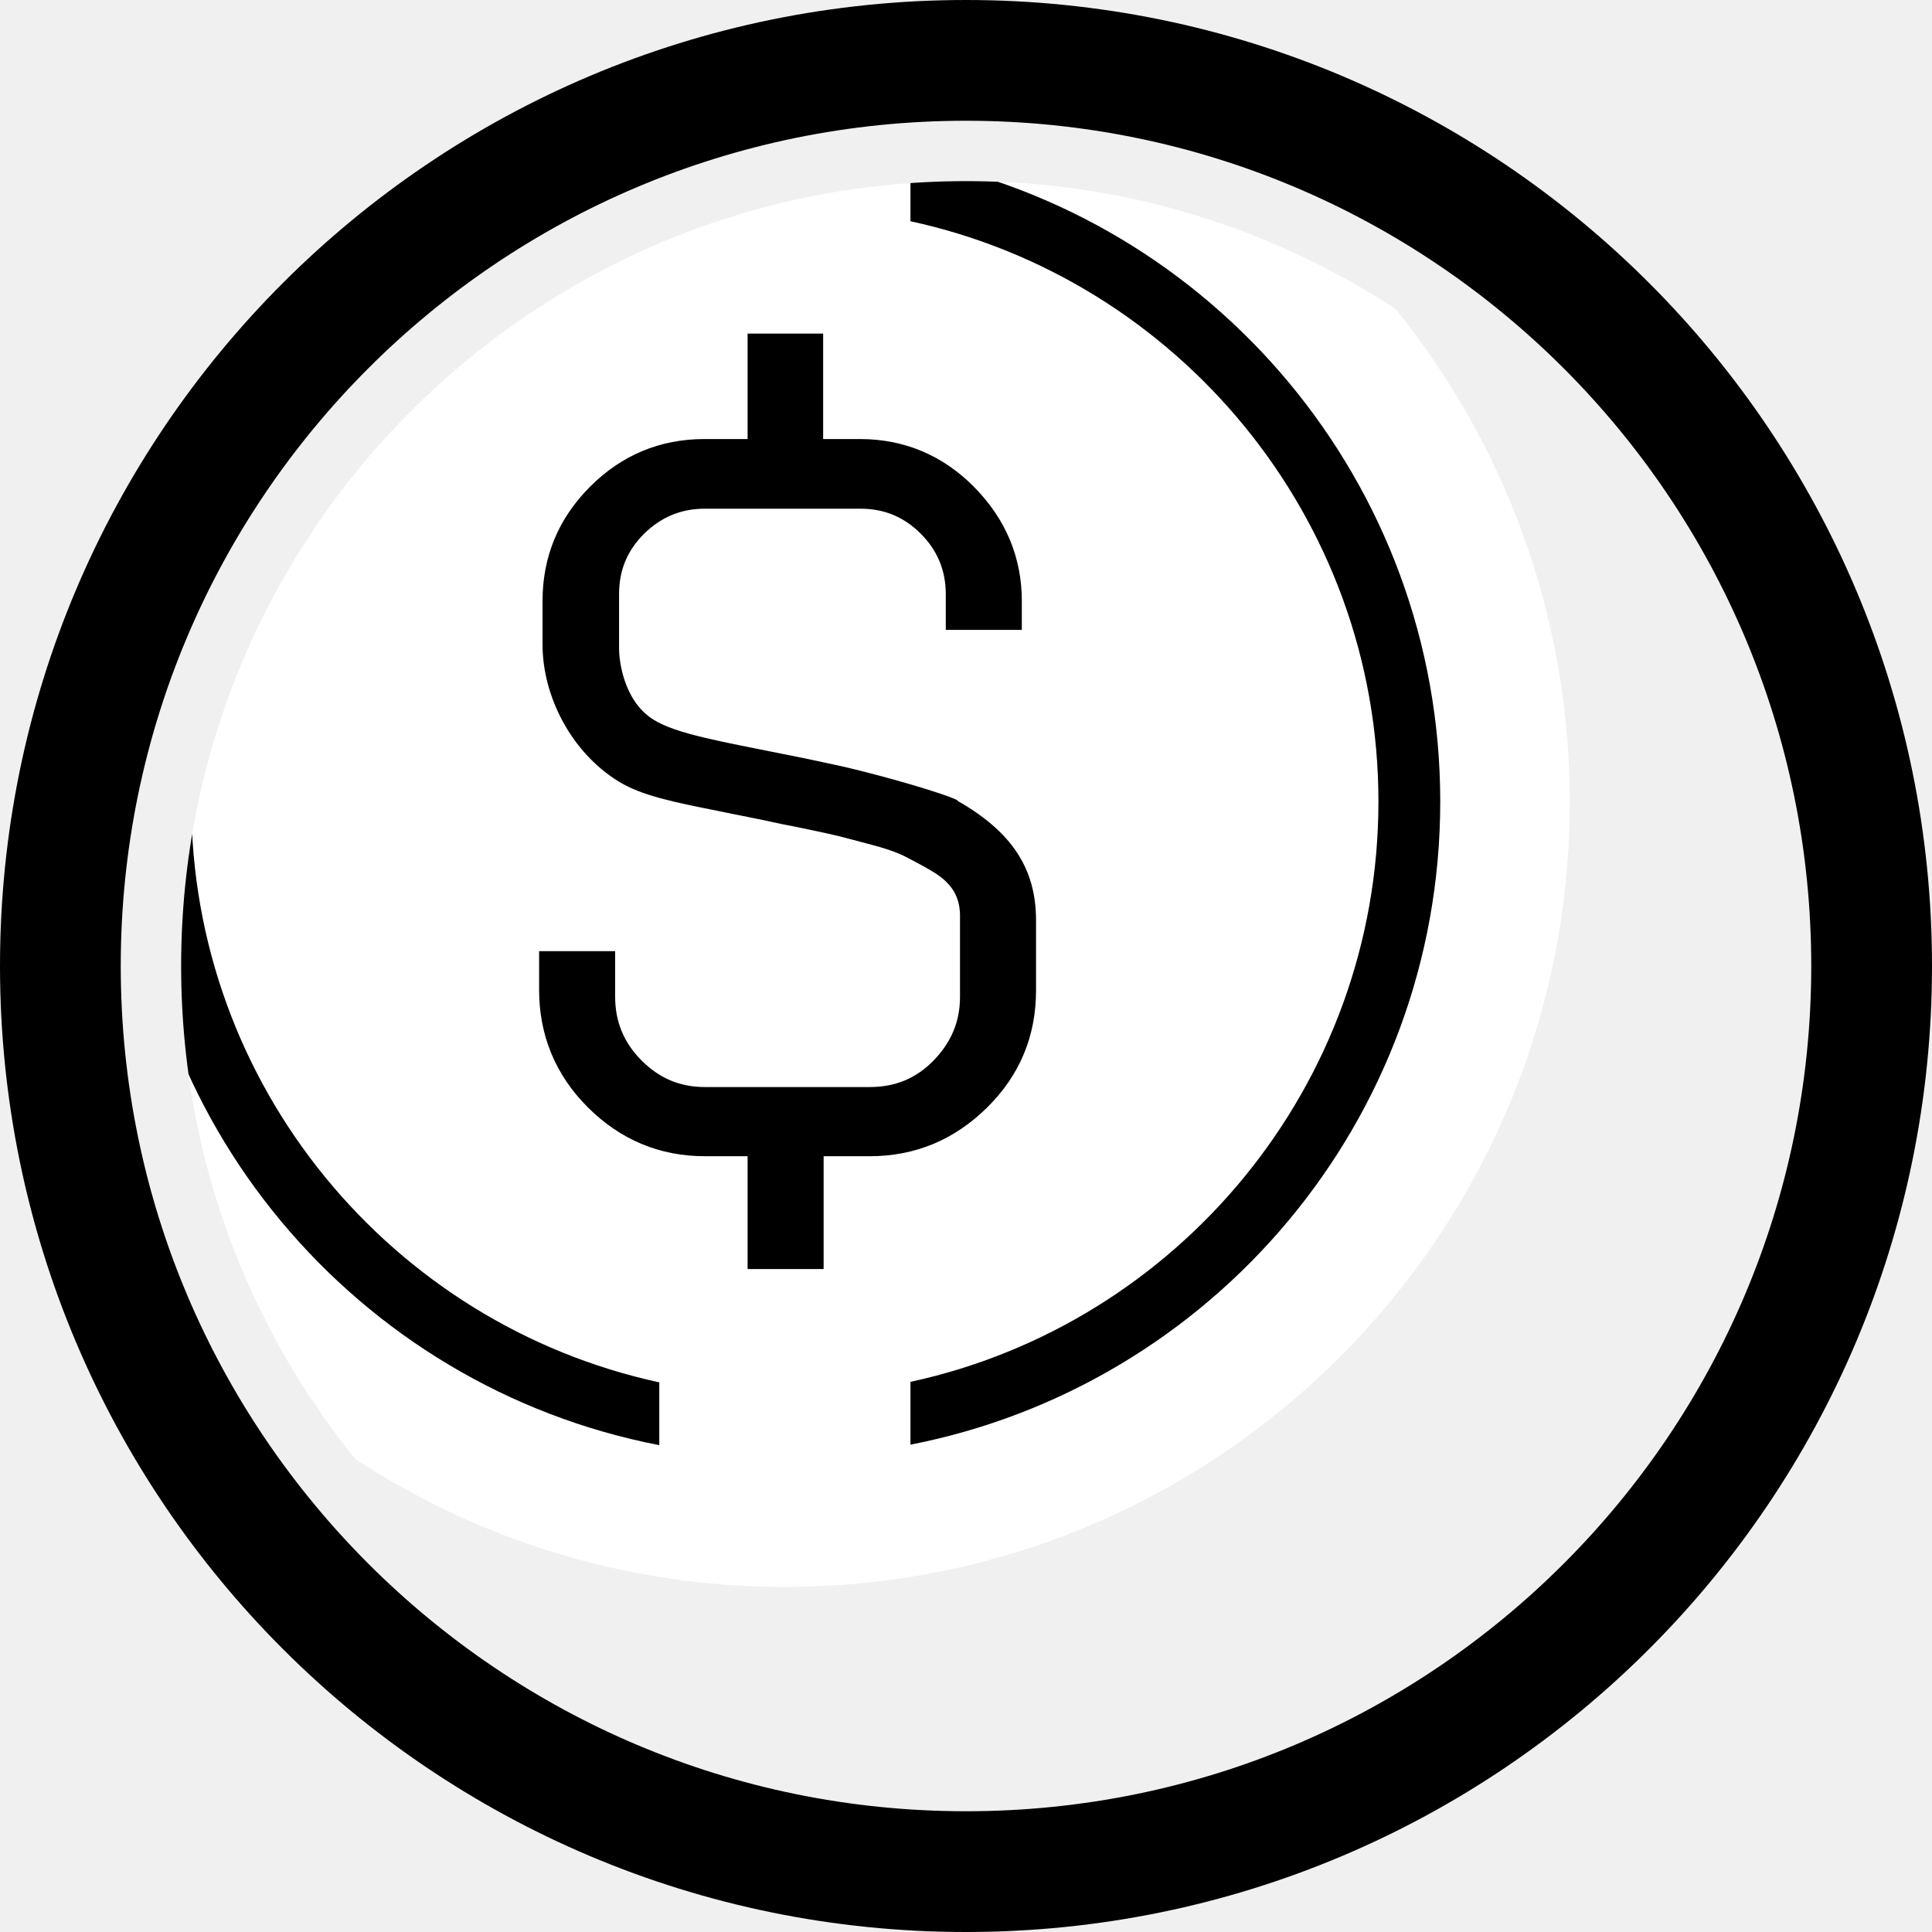
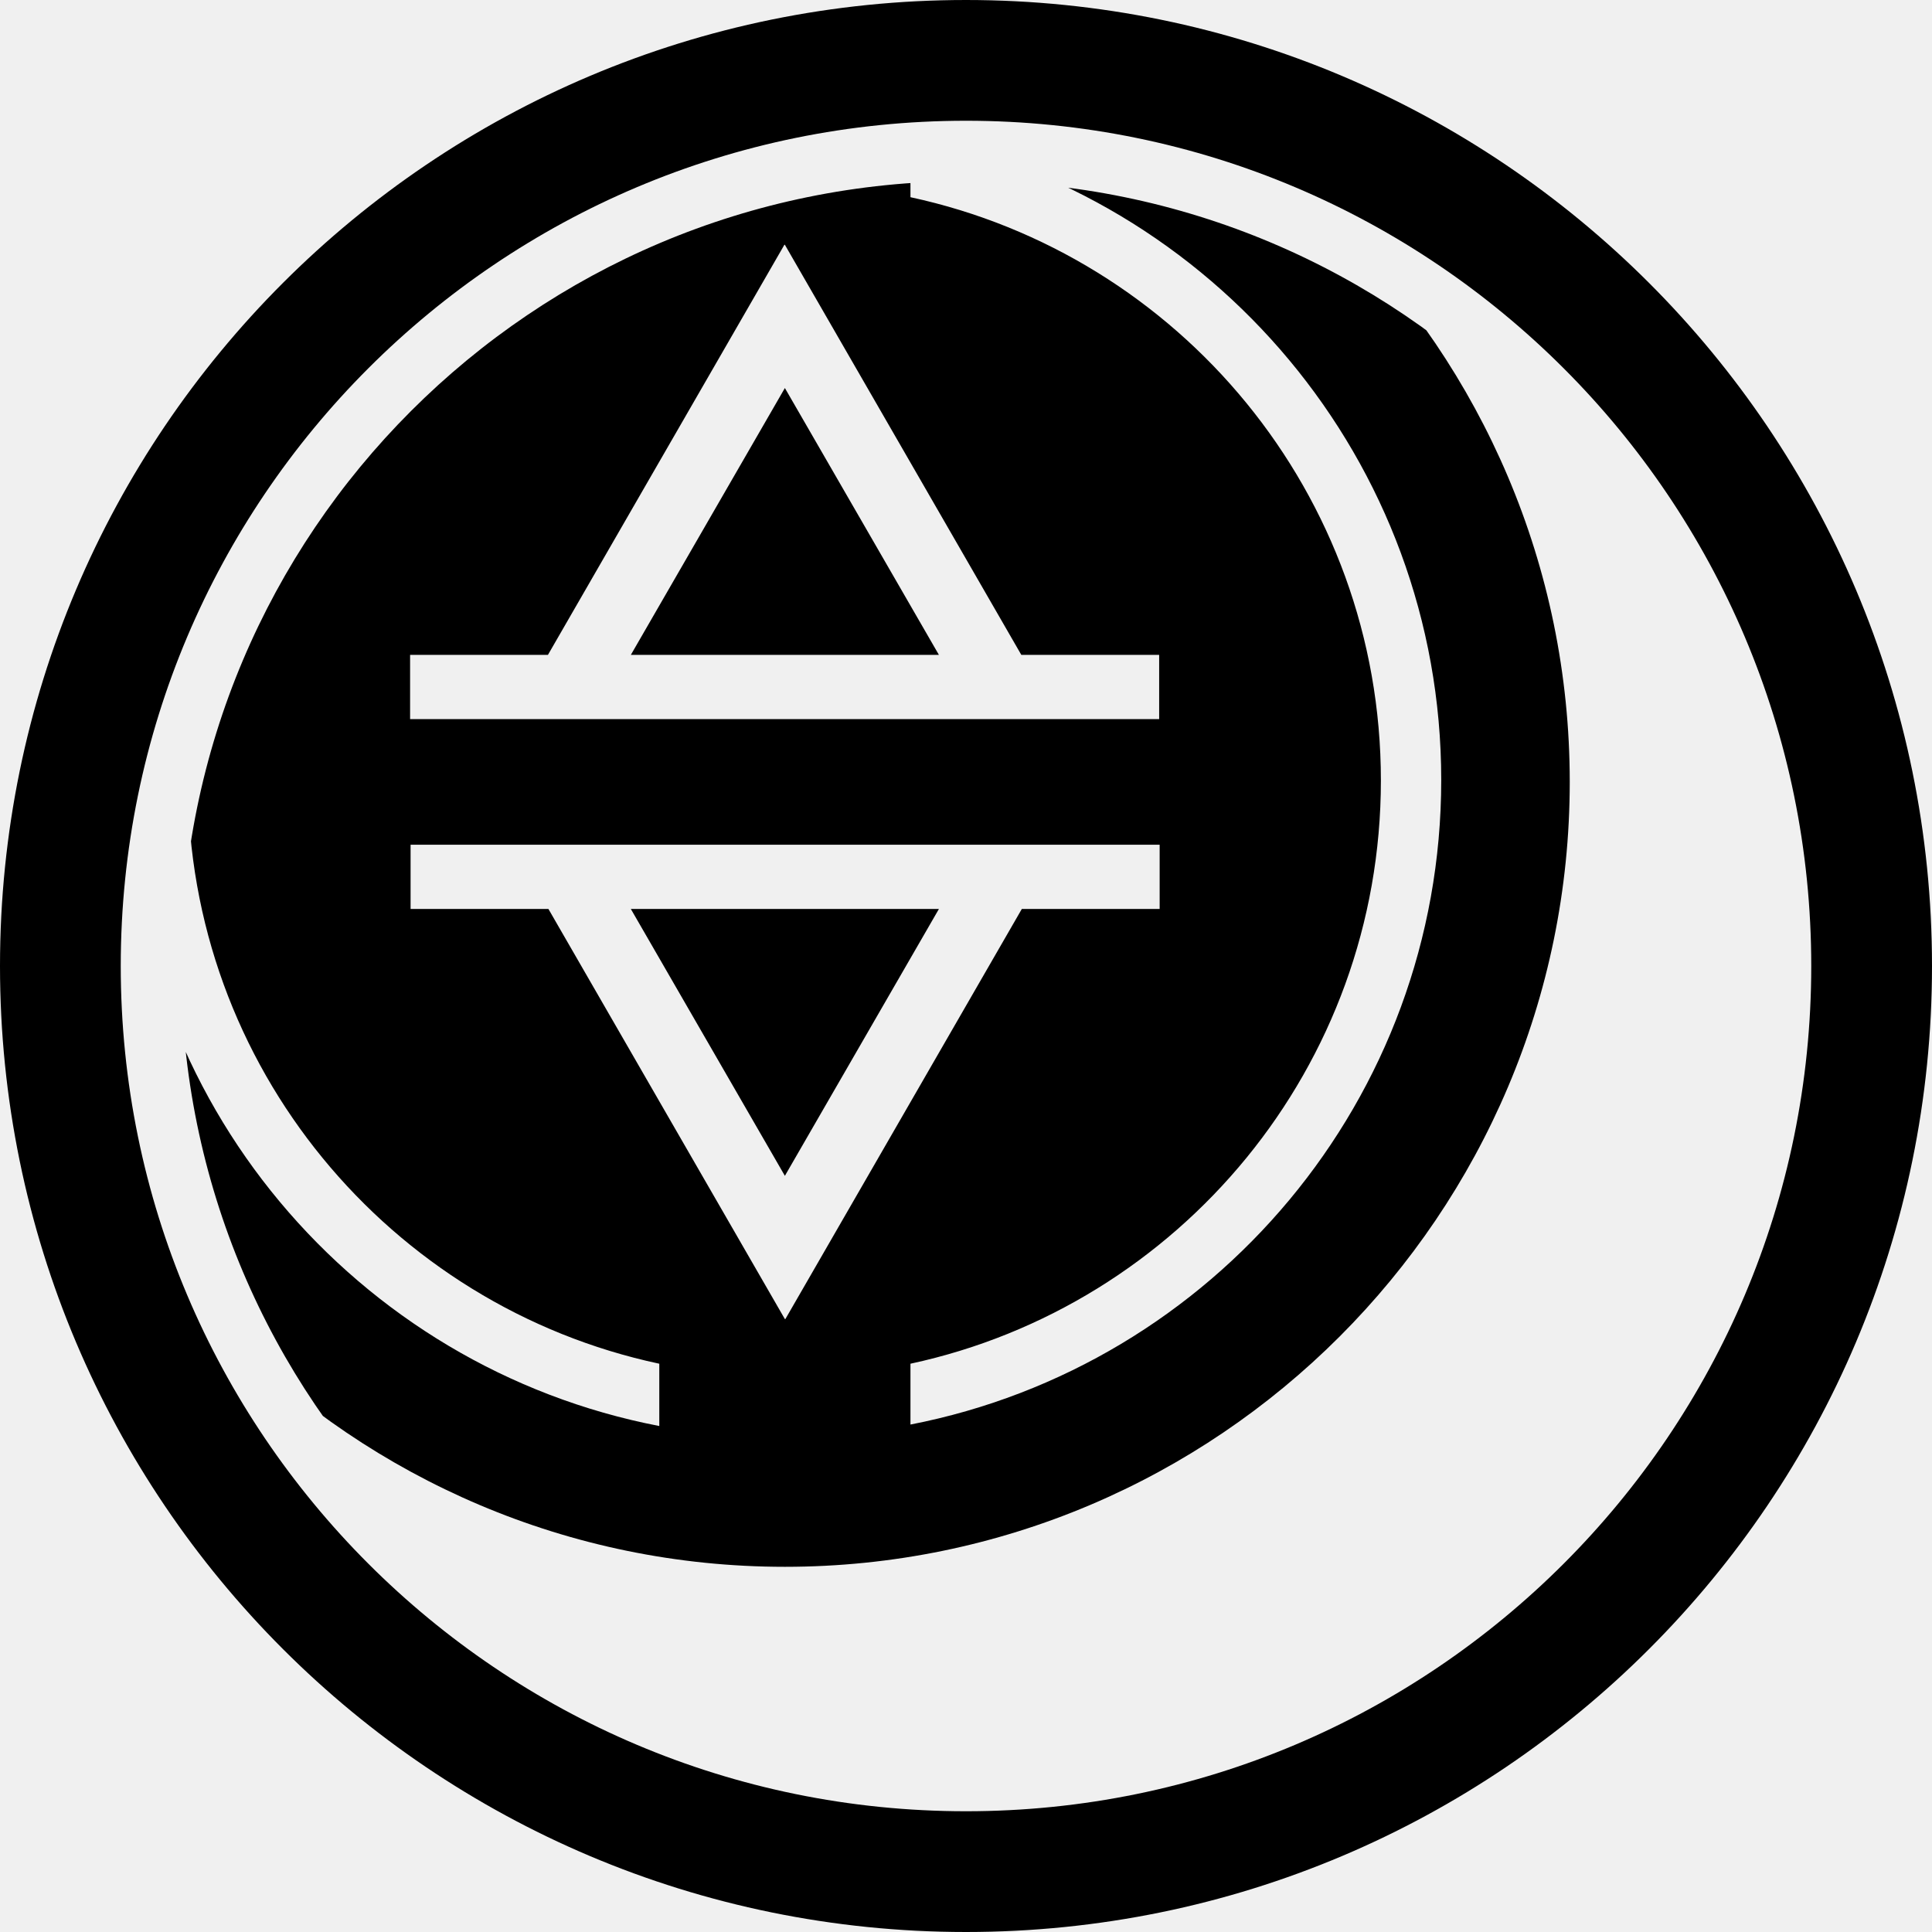
<svg xmlns="http://www.w3.org/2000/svg" width="32" height="32" fill="none" viewBox="0 0 32 32">
  <circle cx="16" cy="16" r="15" stroke="currentColor" stroke-width="2" />
  <g clip-path="url(#asusde__circleClip)">
    <g style="transform:scale(.8125);transform-origin:50% 50%">
-       <path fill="#fff" d="M16 32.35c8.837 0 16-7.164 16-16s-7.163-16-16-16-16 7.163-16 16 7.163 16 16 16" />
-       <path fill="#000" d="M19.53 16.32c-.26-.14-1.51-.5-2.33-.69-.41-.09-.83-.18-1.24-.26-1.24-.25-2.18-.41-2.64-.7-.62-.39-.7-1.23-.7-1.44v-1.12c0-.49.17-.89.51-1.23.35-.34.75-.51 1.24-.51h3.17c.49 0 .89.17 1.23.51q.51.51.51 1.23v.73h1.55v-.59c0-.89-.33-1.67-.97-2.32s-1.43-.98-2.33-.98h-.75V6.8h-1.54v2.15h-.88c-.91 0-1.69.33-2.33.97s-.97 1.42-.97 2.33v.89c0 1.06.59 2.2 1.55 2.79.47.29 1.12.42 2.02.6.38.08.82.16 1.31.27.43.08.72.15.92.19.19.04.46.11.83.21q.525.135.78.27c.17.09.37.19.58.32.19.12.32.25.4.39s.12.31.12.48v1.66c0 .51-.18.93-.54 1.3s-.79.54-1.3.54h-3.36c-.51 0-.93-.18-1.29-.54s-.54-.79-.54-1.3v-.93h-1.55v.79c0 .92.33 1.73.99 2.39s1.46 1 2.39 1h.87v2.3h1.55v-2.3h.94c.92 0 1.72-.33 2.39-.99s1-1.46 1-2.39v-1.43c0-1.06-.5-1.81-1.61-2.44z" />
-       <path fill="#000" d="M13.44 28.18C7.99 27 3.9 22.14 3.9 16.35S7.99 5.7 13.44 4.52V3.24c-6.15 1.2-10.8 6.61-10.8 13.11s4.64 11.92 10.8 13.11zm5.12-24.95v1.28c5.45 1.18 9.54 6.04 9.54 11.83s-4.09 10.65-9.54 11.83v1.28c6.15-1.2 10.8-6.61 10.8-13.11S24.72 4.42 18.56 3.23" />
+       <g fill="currentColor" clip-path="url(#asusde__ethenastakedusde__clip0_2491_156)">
+         <path d="m16 23.97 3.14-5.44h-6.28zm0-16.06-3.14 5.44h6.28z" />
+         <path d="M16-.06c-8.82 0-16 7.18-16 16s7.18 16 16 16 16-7.18 16-16-7.18-16-16-16m0 5.05 4.82 8.36h2.81v1.31H8.36v-1.31h2.81l4.82-8.36zm-2.56 24.08C7.26 27.88 2.6 22.45 2.6 15.92S7.27 3.96 13.44 2.77v1.25c-5.49 1.17-9.61 6.05-9.61 11.89s4.12 10.72 9.61 11.89zM16 26.89l-4.82-8.36H8.37v-1.31h15.27v1.31h-2.81l-4.82 8.36zm2.56 2.17V27.8c5.48-1.18 9.59-6.05 9.59-11.89S24.04 5.2 18.56 4.02V2.76c6.16 1.2 10.82 6.63 10.82 13.14s-4.65 11.94-10.82 13.14z" />
+       </g>
+       <defs>
+         <clipPath id="asusde__ethenastakedusde__clip0_2491_156">
+           <path fill="#fff" d="M0 0h32v32H0z" />
+         </clipPath>
+       </defs>
    </g>
  </g>
  <defs>
    <clipPath id="asusde__circleClip">
      <circle cx="16" cy="16" r="13" />
    </clipPath>
  </defs>
</svg>
